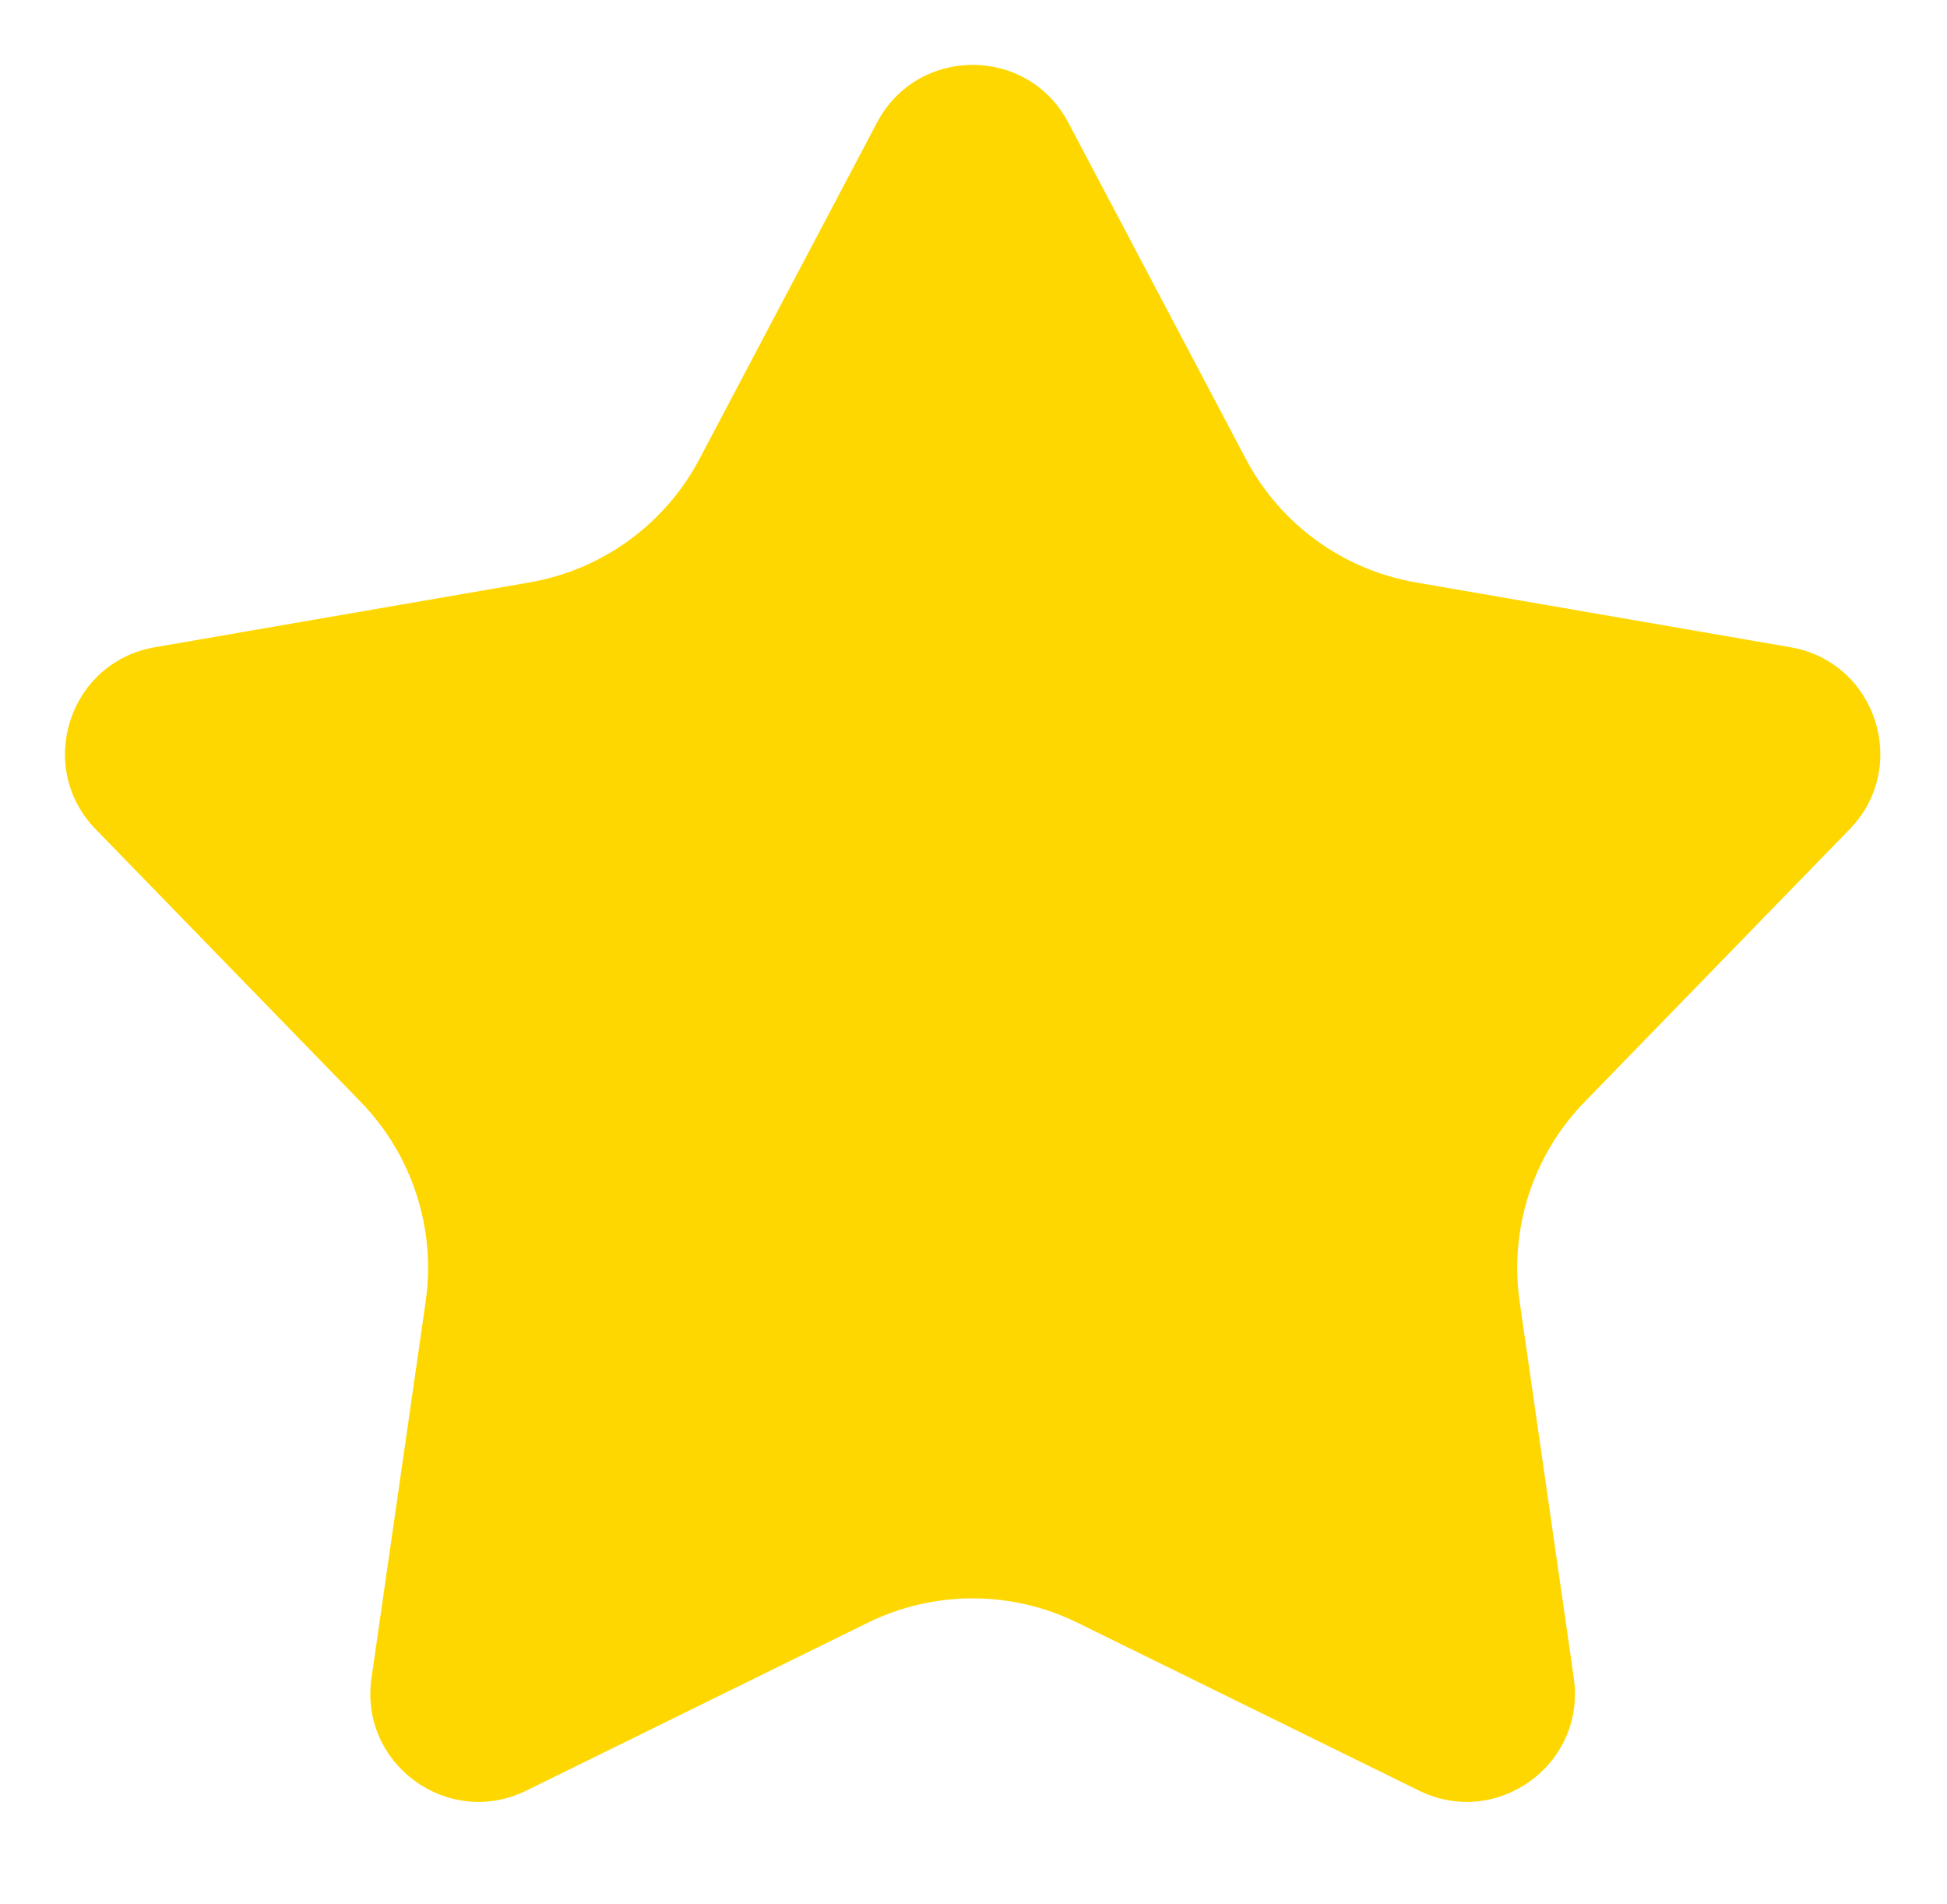
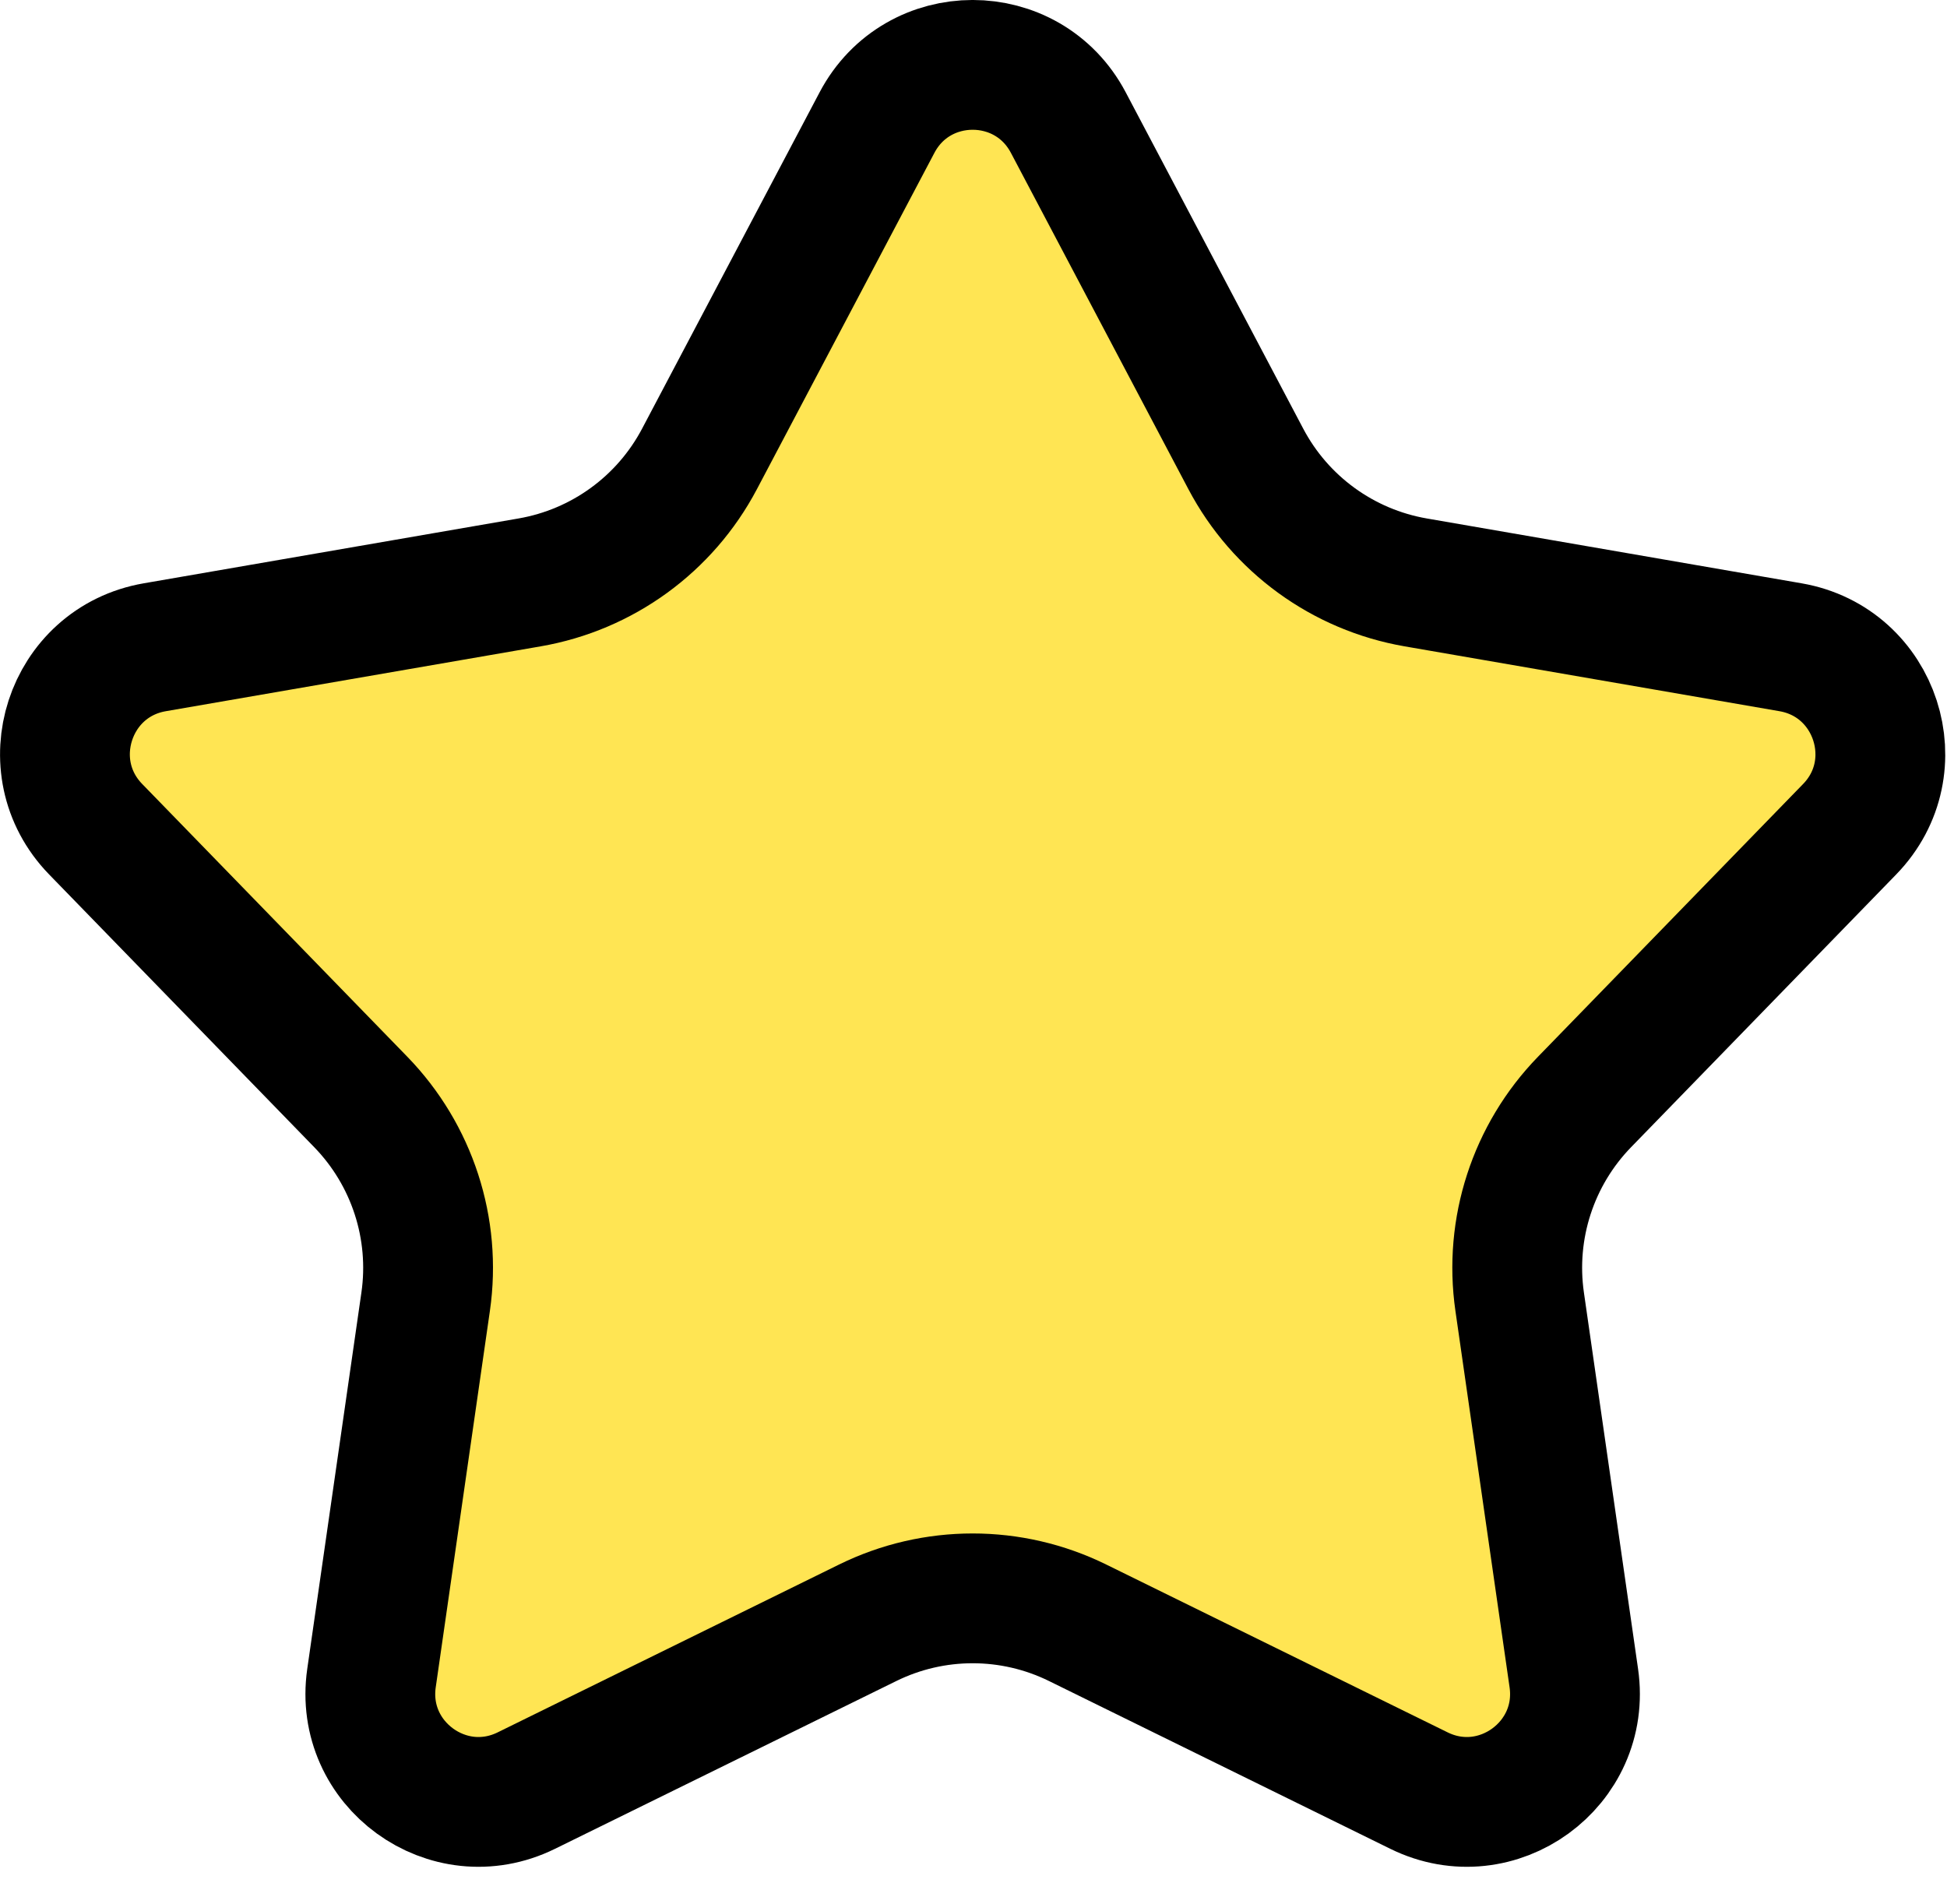
<svg xmlns="http://www.w3.org/2000/svg" width="45" height="44" viewBox="0 0 45 44" fill="none">
-   <path d="M20.27 2.833C21.208 1.055 23.753 1.055 24.691 2.833L28.794 10.608C29.59 12.117 31.04 13.171 32.721 13.462L41.384 14.961C43.364 15.304 44.151 17.726 42.75 19.167L36.623 25.471C35.434 26.694 34.88 28.399 35.123 30.087L36.375 38.789C36.661 40.779 34.601 42.276 32.797 41.389L24.907 37.51C23.377 36.757 21.584 36.757 20.054 37.51L12.164 41.389C10.36 42.276 8.3 40.779 8.586 38.789L9.838 30.087C10.081 28.399 9.526 26.694 8.338 25.471L2.211 19.167C0.81 17.726 1.596 15.304 3.577 14.961L12.24 13.462C13.921 13.171 15.371 12.117 16.167 10.608L20.27 2.833Z" fill="#FFD700" />
+   <path d="M20.27 2.833C21.208 1.055 23.753 1.055 24.691 2.833L28.794 10.608C29.59 12.117 31.04 13.171 32.721 13.462L41.384 14.961C43.364 15.304 44.151 17.726 42.75 19.167L36.623 25.471C35.434 26.694 34.88 28.399 35.123 30.087L36.375 38.789C36.661 40.779 34.601 42.276 32.797 41.389L24.907 37.51C23.377 36.757 21.584 36.757 20.054 37.51L12.164 41.389C10.36 42.276 8.3 40.779 8.586 38.789L9.838 30.087C10.081 28.399 9.526 26.694 8.338 25.471L2.211 19.167C0.81 17.726 1.596 15.304 3.577 14.961L12.24 13.462C13.921 13.171 15.371 12.117 16.167 10.608L20.27 2.833Z" fill="#FFE553" stroke="black" stroke-width="3" />
</svg>
